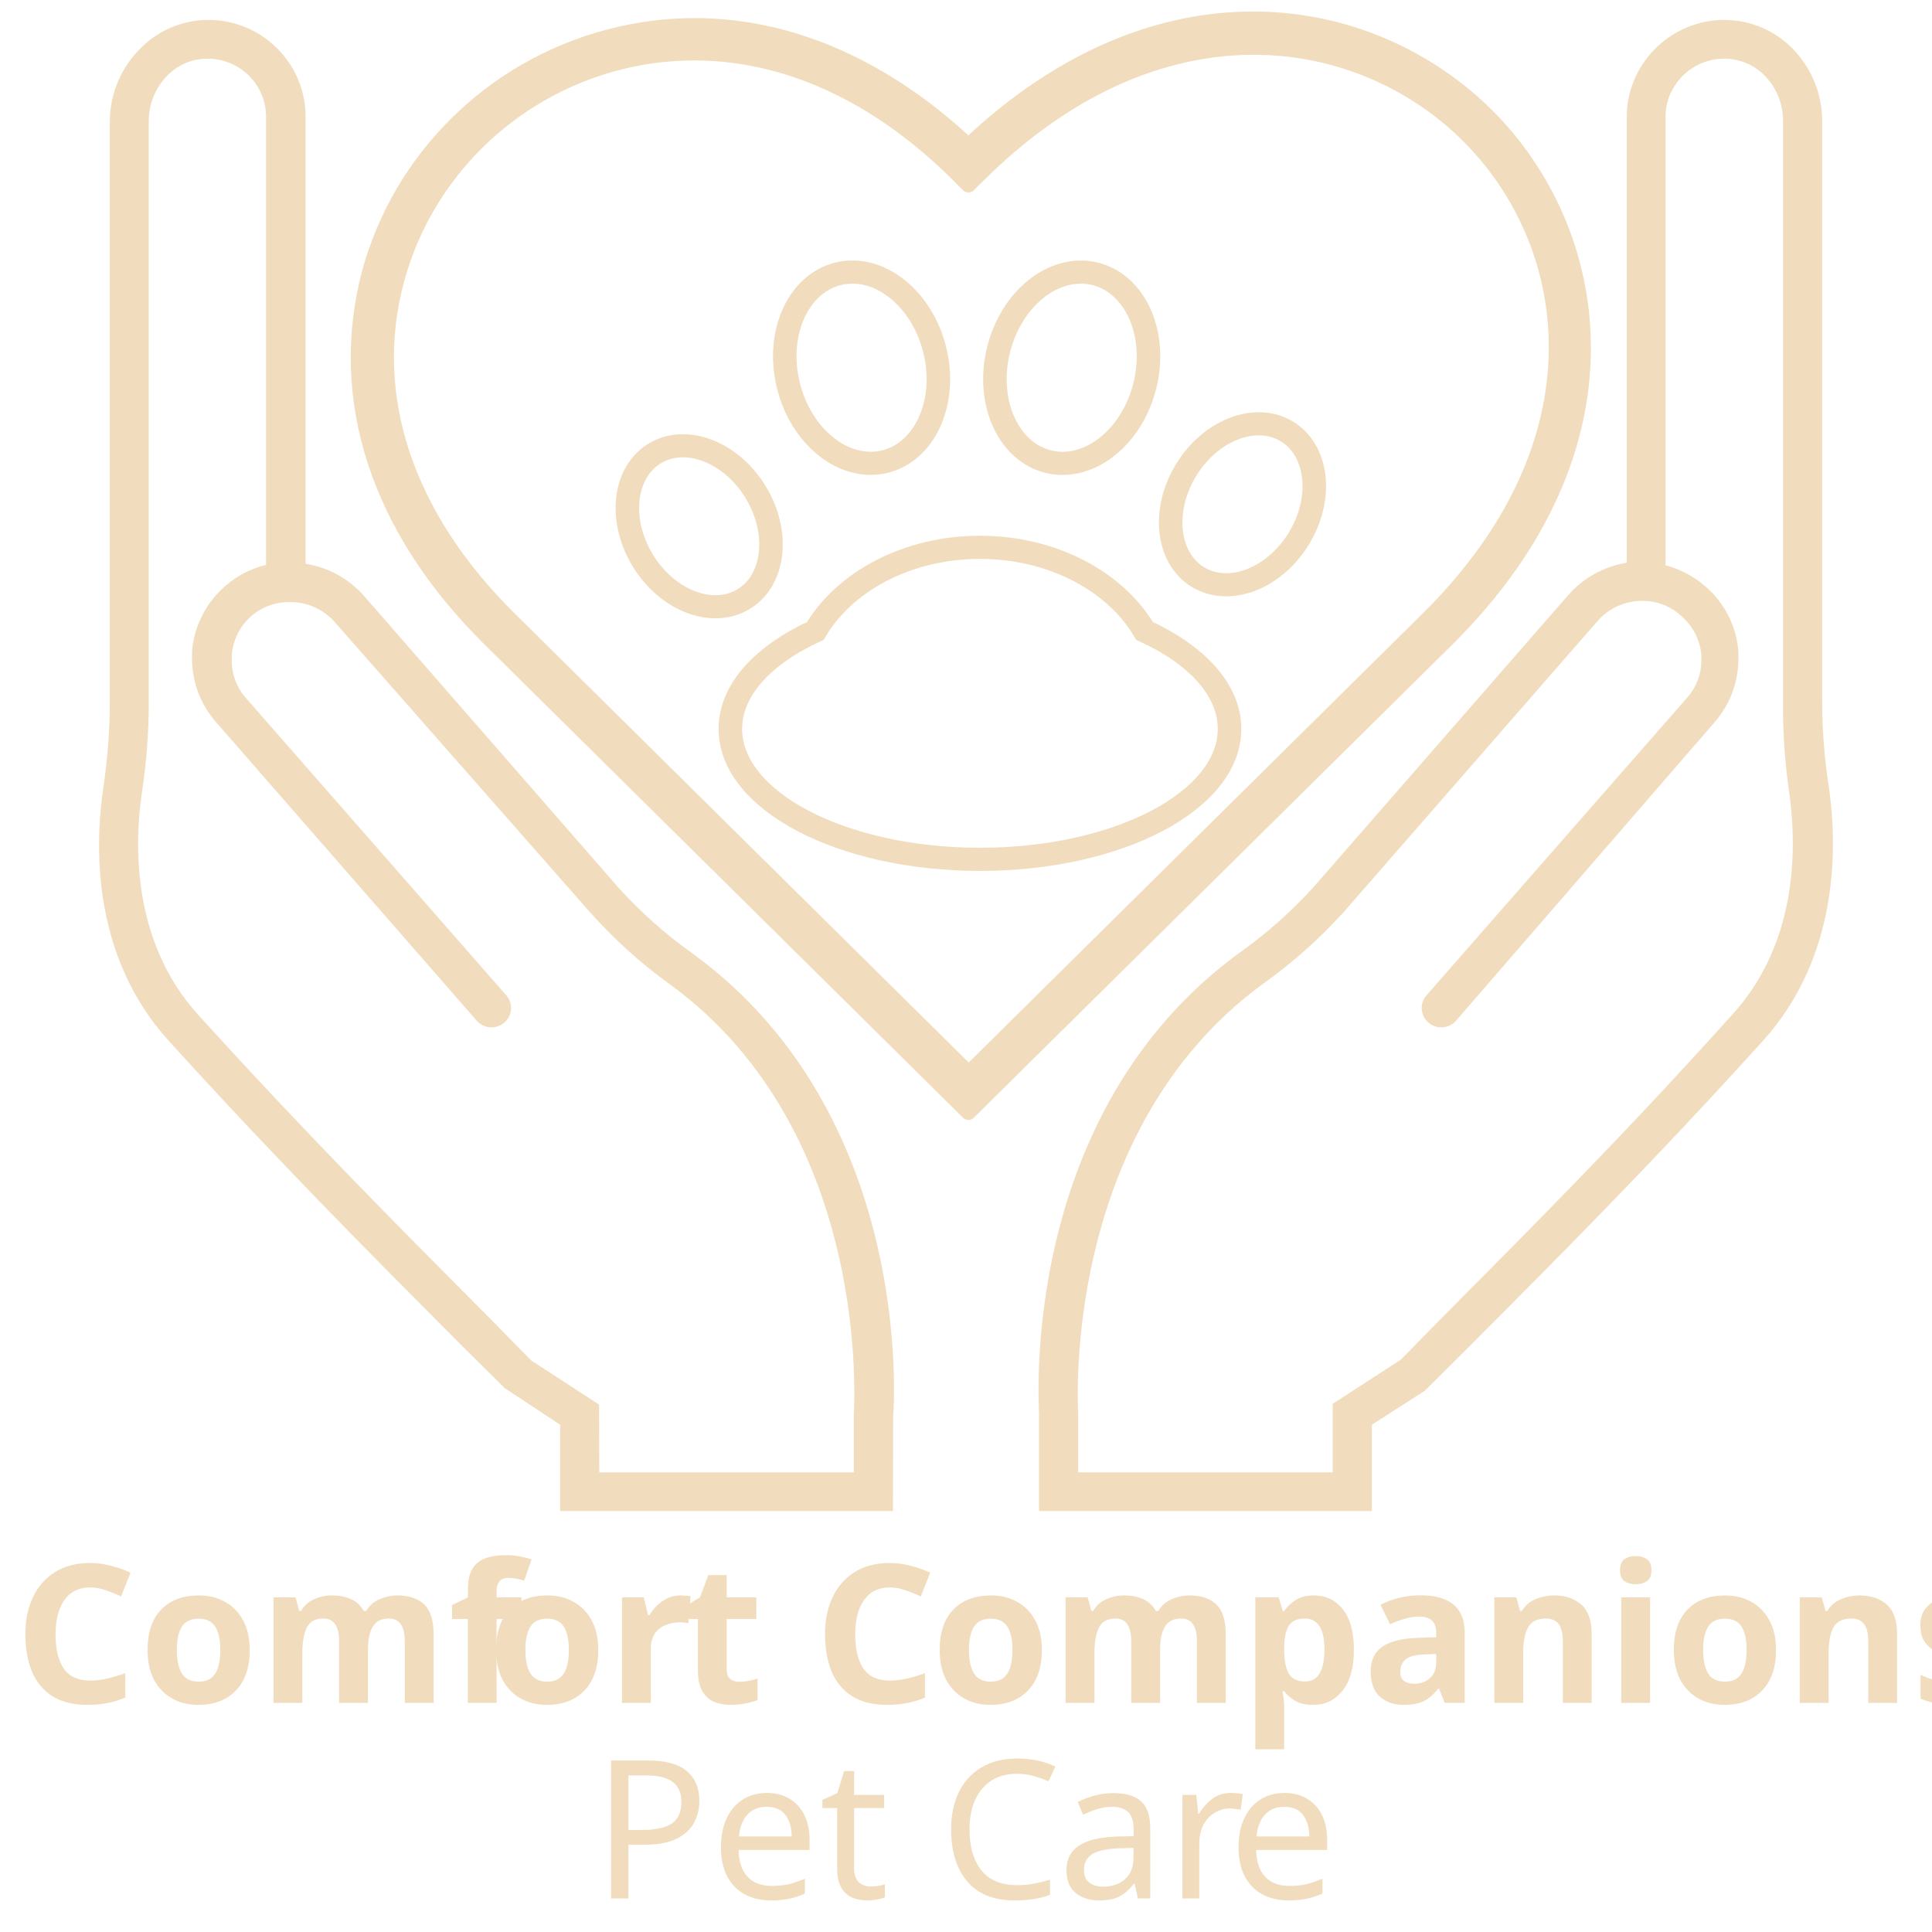
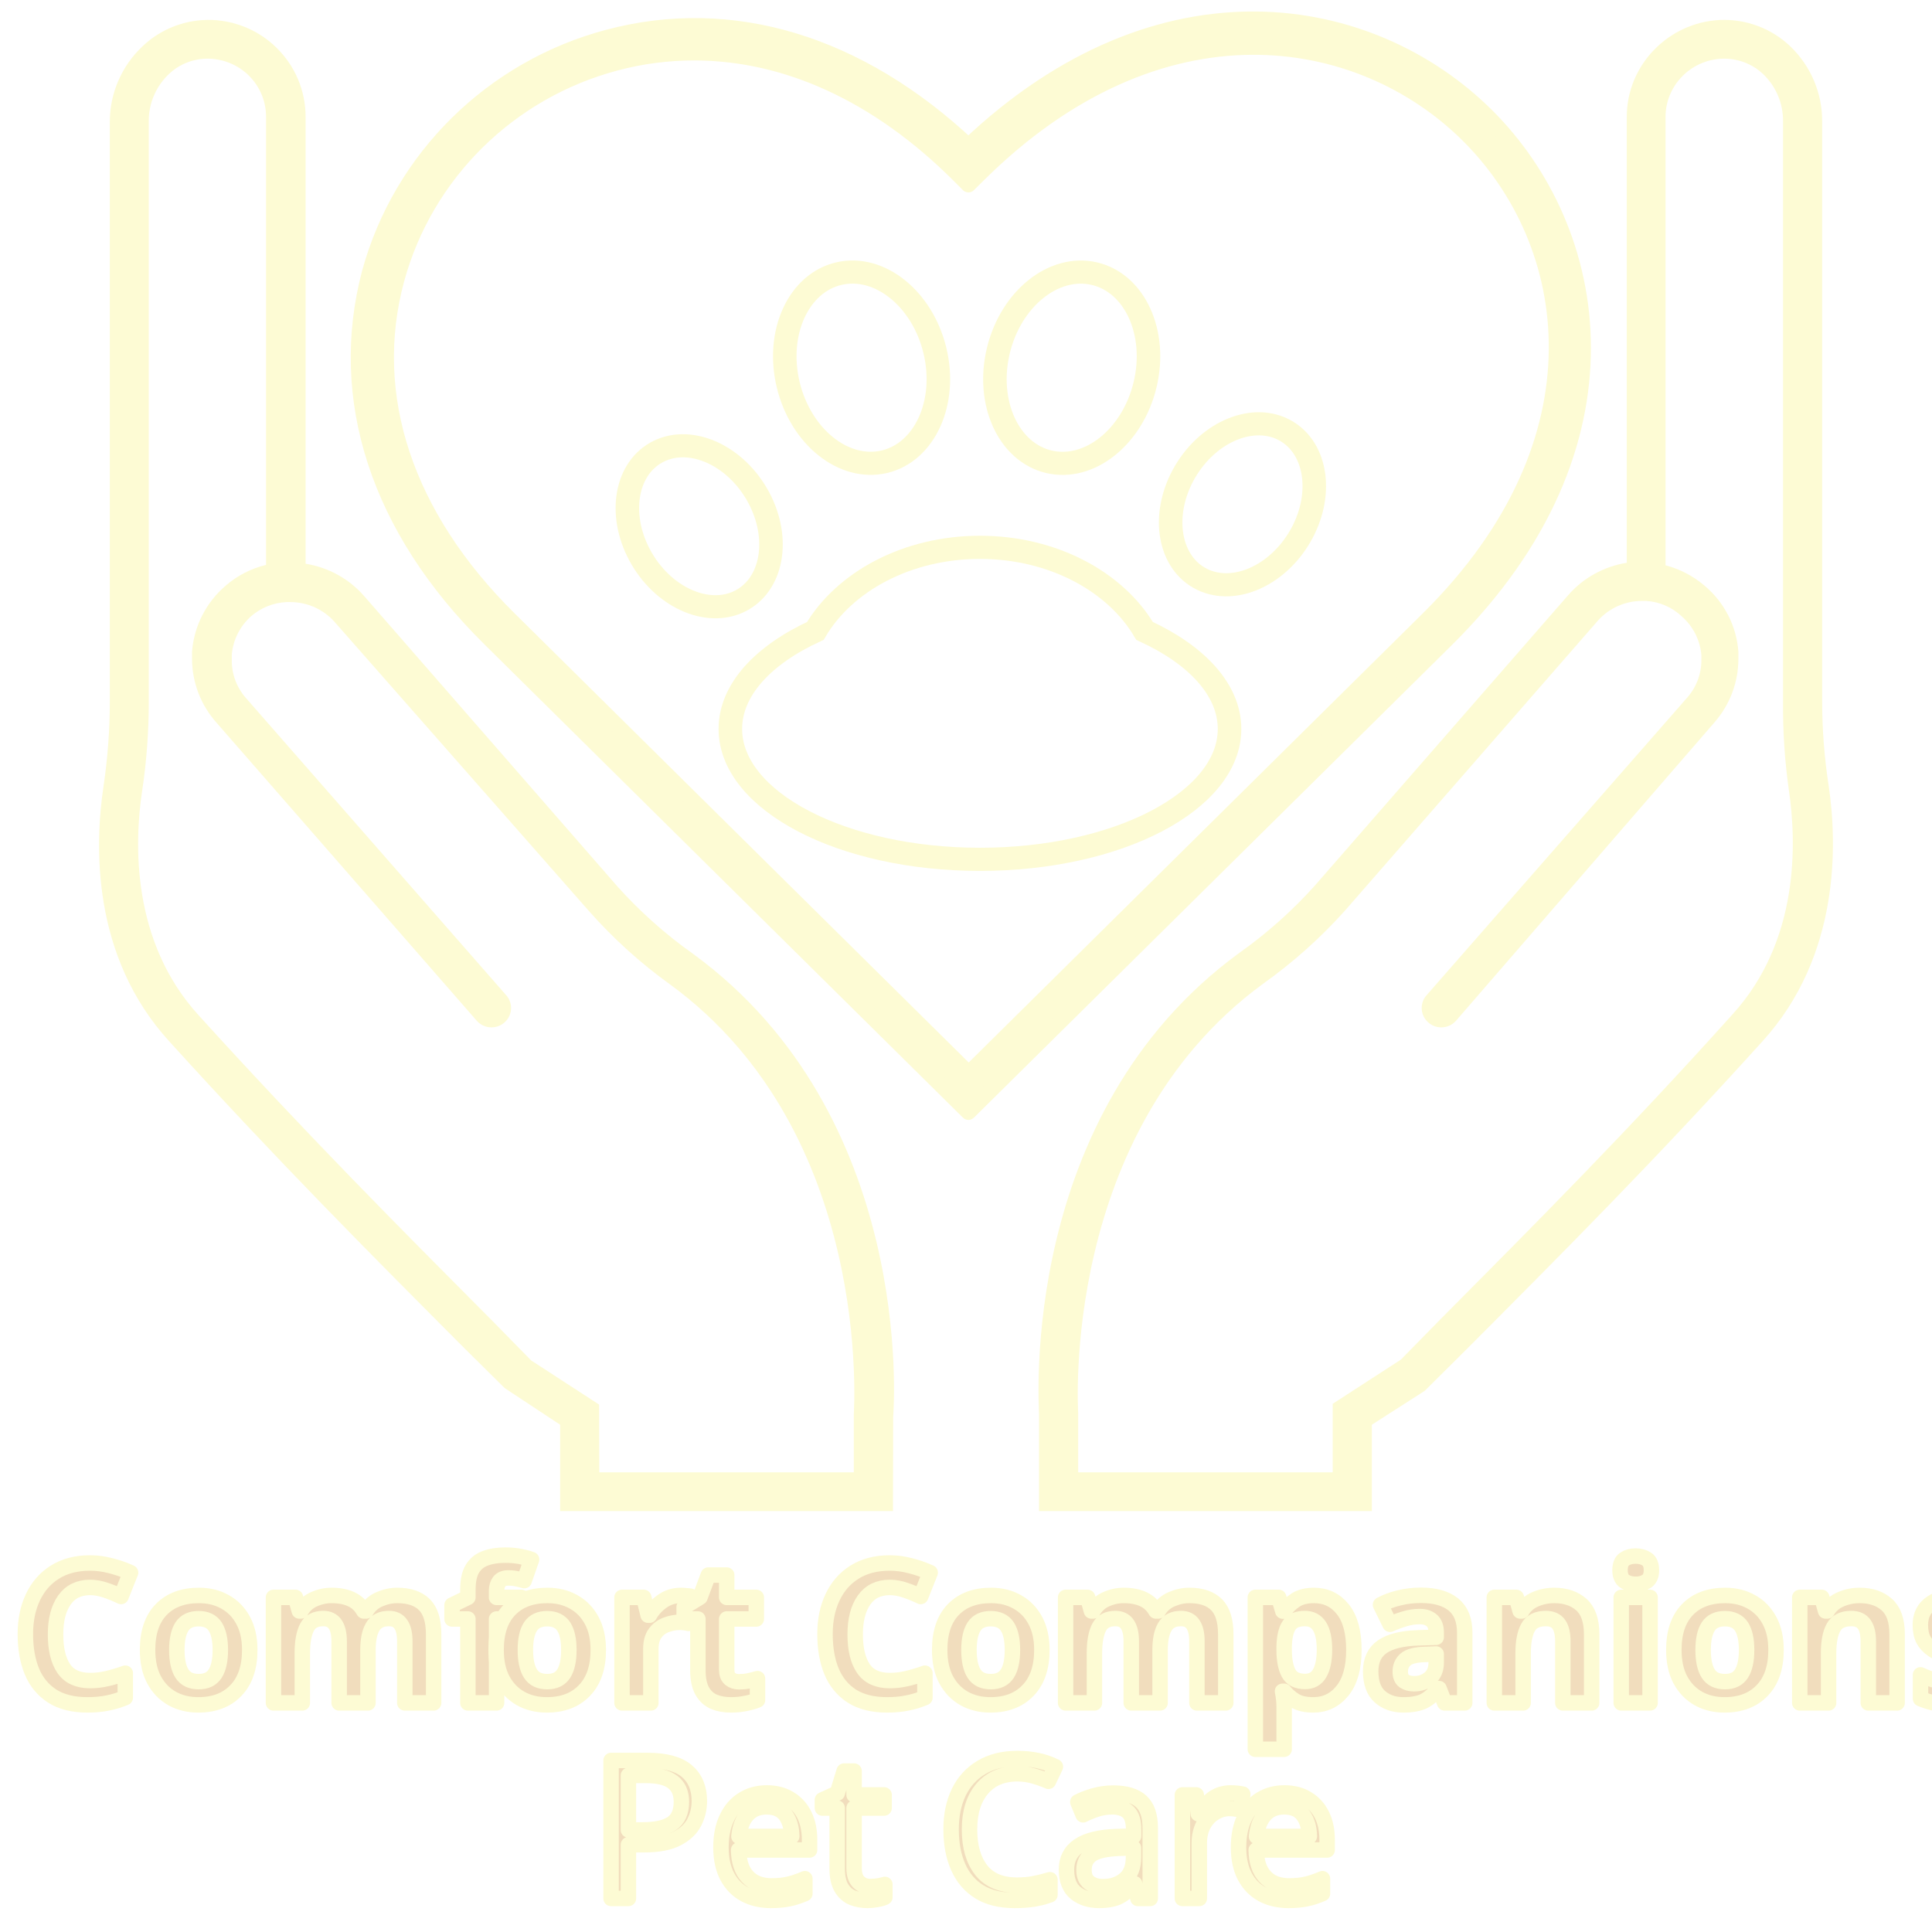
<svg xmlns="http://www.w3.org/2000/svg" width="100%" height="100%" viewBox="0 0 125 125" version="1.1" xml:space="preserve" style="fill-rule:evenodd;clip-rule:evenodd;stroke-linejoin:round;stroke-miterlimit:2;">
  <g id="Comfort-Companions-logo-icon" transform="matrix(0.15201,0,0,0.15035,1.69603,-17.5015)">
    <g id="Hands" transform="matrix(1,0,0,1,-2.25302,0)">
-       <path d="M575,766.667L433.333,766.667L433.333,725C433.333,720.417 424.583,596 518.417,526.583C530.214,518.149 541.031,508.422 550.667,497.583L658.5,372.583C664.915,365.11 673.776,360.147 683.5,358.583L683.5,166.667C683.475,144.545 701.07,126.062 723.167,125C734.265,124.522 745.087,128.622 753.083,136.333C761.797,144.79 766.704,156.44 766.667,168.583L766.667,418.583C766.683,430.58 767.603,442.558 769.417,454.417C773.083,479.417 774.417,527.583 741.333,564.417C695.5,615.667 656.667,655.083 615.583,696.75L597.5,714.917L575,729.5L575,766.667ZM450,750L558.333,750L558.333,720.5L587.333,701.5L603.5,684.833C644.417,643.167 683.083,604 728.5,552.917C757.083,521.167 755.75,478.917 752.5,456.5C750.737,443.912 749.902,431.211 750,418.5L750,168.5C750.07,160.954 747.058,153.697 741.667,148.417C736.978,143.858 730.618,141.417 724.083,141.667C710.717,142.157 699.991,153.292 700,166.667L700,359.667C706.157,361.298 711.86,364.32 716.667,368.5C725.053,375.633 730.222,385.852 731,396.833L731,400C730.994,410.007 727.384,419.685 720.833,427.25L610.667,555.833C609.09,557.542 606.868,558.514 604.543,558.514C599.972,558.514 596.21,554.753 596.21,550.181C596.21,548.263 596.872,546.403 598.083,544.917L709.167,416.667C713.211,412.072 715.384,406.12 715.25,400L715.25,398.333C714.724,391.914 711.737,385.939 706.917,381.667C702.792,377.698 697.381,375.332 691.667,375L690,375C682.878,374.991 676.081,378.025 671.333,383.333L563.5,508.333C553.06,520.091 541.35,530.655 528.583,539.833C442.25,603.833 450,723.167 450,724.333L450,750Z" style="fill:rgb(241,221,189);fill-rule:nonzero;" />
-       <path d="M371.167,766.667L229.5,766.667L229.5,729.5L205.917,713.75L189.25,697.083C148.167,655.417 109.333,616 63.25,564.667C29.917,527.833 31.417,479.917 35.167,454.667C36.912,442.801 37.804,430.826 37.833,418.833L37.833,168.833C37.826,156.598 42.827,144.877 51.667,136.417C59.624,128.688 70.416,124.558 81.5,125C91.831,125.433 101.627,129.75 108.917,137.083C116.774,144.916 121.186,155.572 121.167,166.667L121.167,359C130.891,360.564 139.752,365.526 146.167,373L254,498C263.635,508.839 274.452,518.566 286.25,527C380.083,596.417 371.667,720.833 371.25,726.083L371.167,766.667ZM246.167,750L354.5,750L354.5,725C354.5,723.167 362.833,603.833 276.25,540C263.574,530.772 251.973,520.15 241.667,508.333L133.333,383.833C128.566,378.503 121.734,375.467 114.583,375.5L113.083,375.5C107.549,375.74 102.257,377.857 98.083,381.5C93.263,385.773 90.276,391.747 89.75,398.167L89.75,400.083C89.599,406.152 91.709,412.064 95.667,416.667L206.75,544.917C207.961,546.403 208.623,548.263 208.623,550.181C208.623,554.753 204.862,558.514 200.29,558.514C197.965,558.514 195.743,557.542 194.167,555.833L83.333,427.5C76.606,419.918 72.871,410.136 72.833,400L72.833,396.833C73.662,385.842 78.82,375.616 87.167,368.417C92.082,364.099 97.974,361.039 104.333,359.5L104.333,166.667C104.35,160.012 101.708,153.619 97,148.917C92.552,144.496 86.6,141.907 80.333,141.667C73.781,141.409 67.409,143.886 62.75,148.5C57.366,153.785 54.357,161.039 54.417,168.583L54.417,418.583C54.417,431.386 53.47,444.171 51.583,456.833C48.25,479.25 47,521.5 75.583,553.25C121.417,604.333 160.083,643.583 201,685.167L217.167,701.833L246.083,720.833L246.167,750Z" style="fill:rgb(241,221,189);fill-rule:nonzero;" />
+       <path d="M575,766.667L433.333,766.667L433.333,725C433.333,720.417 424.583,596 518.417,526.583C530.214,518.149 541.031,508.422 550.667,497.583L658.5,372.583C664.915,365.11 673.776,360.147 683.5,358.583L683.5,166.667C683.475,144.545 701.07,126.062 723.167,125C734.265,124.522 745.087,128.622 753.083,136.333C761.797,144.79 766.704,156.44 766.667,168.583L766.667,418.583C766.683,430.58 767.603,442.558 769.417,454.417C773.083,479.417 774.417,527.583 741.333,564.417C695.5,615.667 656.667,655.083 615.583,696.75L597.5,714.917L575,729.5L575,766.667ZM450,750L558.333,750L558.333,720.5L587.333,701.5L603.5,684.833C644.417,643.167 683.083,604 728.5,552.917C757.083,521.167 755.75,478.917 752.5,456.5C750.737,443.912 749.902,431.211 750,418.5L750,168.5C750.07,160.954 747.058,153.697 741.667,148.417C736.978,143.858 730.618,141.417 724.083,141.667C710.717,142.157 699.991,153.292 700,166.667L700,359.667C706.157,361.298 711.86,364.32 716.667,368.5C725.053,375.633 730.222,385.852 731,396.833L731,400C730.994,410.007 727.384,419.685 720.833,427.25L610.667,555.833C609.09,557.542 606.868,558.514 604.543,558.514C599.972,558.514 596.21,554.753 596.21,550.181C596.21,548.263 596.872,546.403 598.083,544.917L709.167,416.667C713.211,412.072 715.384,406.12 715.25,400L715.25,398.333C714.724,391.914 711.737,385.939 706.917,381.667C702.792,377.698 697.381,375.332 691.667,375L690,375C682.878,374.991 676.081,378.025 671.333,383.333L563.5,508.333C553.06,520.091 541.35,530.655 528.583,539.833C442.25,603.833 450,723.167 450,724.333L450,750Z" style="fill:rgb(253,251,212);fill-rule:nonzero;" />
+       <path d="M371.167,766.667L229.5,766.667L229.5,729.5L205.917,713.75L189.25,697.083C148.167,655.417 109.333,616 63.25,564.667C29.917,527.833 31.417,479.917 35.167,454.667C36.912,442.801 37.804,430.826 37.833,418.833L37.833,168.833C37.826,156.598 42.827,144.877 51.667,136.417C59.624,128.688 70.416,124.558 81.5,125C91.831,125.433 101.627,129.75 108.917,137.083C116.774,144.916 121.186,155.572 121.167,166.667L121.167,359C130.891,360.564 139.752,365.526 146.167,373L254,498C263.635,508.839 274.452,518.566 286.25,527C380.083,596.417 371.667,720.833 371.25,726.083L371.167,766.667ZM246.167,750L354.5,750L354.5,725C354.5,723.167 362.833,603.833 276.25,540C263.574,530.772 251.973,520.15 241.667,508.333L133.333,383.833C128.566,378.503 121.734,375.467 114.583,375.5L113.083,375.5C107.549,375.74 102.257,377.857 98.083,381.5C93.263,385.773 90.276,391.747 89.75,398.167L89.75,400.083C89.599,406.152 91.709,412.064 95.667,416.667L206.75,544.917C207.961,546.403 208.623,548.263 208.623,550.181C208.623,554.753 204.862,558.514 200.29,558.514C197.965,558.514 195.743,557.542 194.167,555.833L83.333,427.5C76.606,419.918 72.871,410.136 72.833,400L72.833,396.833C73.662,385.842 78.82,375.616 87.167,368.417C92.082,364.099 97.974,361.039 104.333,359.5L104.333,166.667C104.35,160.012 101.708,153.619 97,148.917C92.552,144.496 86.6,141.907 80.333,141.667C73.781,141.409 67.409,143.886 62.75,148.5C57.366,153.785 54.357,161.039 54.417,168.583L54.417,418.583C54.417,431.386 53.47,444.171 51.583,456.833C48.25,479.25 47,521.5 75.583,553.25C121.417,604.333 160.083,643.583 201,685.167L217.167,701.833L246.083,720.833L246.167,750Z" style="fill:rgb(253,251,212);fill-rule:nonzero;" />
    </g>
    <g transform="matrix(1,0,0,1,2.05392,-40.1592)">
      <g id="Heart" transform="matrix(0.711239,0,0,0.711239,115.726,89.5964)">
-         <path d="M398.25,767.083L111.583,480.417C44.917,413.75 19.917,335.083 40,258.833C58.877,189.536 113.304,135.301 182.667,116.667C256.667,96.75 332.667,120.167 398.25,182.417C513.5,71.75 639.417,94.833 708.333,164.083C777.25,233.333 801.417,363.583 684.667,480.75L398.25,767.083ZM234.167,126.083C218.237,126.064 202.375,128.165 187,132.333C123.246,149.483 73.273,199.423 56.083,263.167C37.25,333.333 61.167,406.417 123.417,468.583L398.417,743.583L673.417,468.583C781.75,360.25 761.917,240.667 697.167,175.833C632.417,111 512.917,90.833 404.167,200L398.25,205.917L392.417,200C344.083,151.25 289.25,126.083 234.167,126.083Z" style="fill:rgb(241,221,189);fill-rule:nonzero;stroke:rgb(241,221,189);stroke-width:9.3px;" />
+         <path d="M398.25,767.083L111.583,480.417C44.917,413.75 19.917,335.083 40,258.833C58.877,189.536 113.304,135.301 182.667,116.667C256.667,96.75 332.667,120.167 398.25,182.417C513.5,71.75 639.417,94.833 708.333,164.083C777.25,233.333 801.417,363.583 684.667,480.75L398.25,767.083ZM234.167,126.083C218.237,126.064 202.375,128.165 187,132.333C123.246,149.483 73.273,199.423 56.083,263.167C37.25,333.333 61.167,406.417 123.417,468.583L398.417,743.583L673.417,468.583C781.75,360.25 761.917,240.667 697.167,175.833C632.417,111 512.917,90.833 404.167,200L398.25,205.917L392.417,200C344.083,151.25 289.25,126.083 234.167,126.083Z" style="fill:rgb(253,251,212);fill-rule:nonzero;stroke:rgb(253,251,212);stroke-width:9.3px;" />
      </g>
      <g id="Paw-Print" transform="matrix(0.690947,0,0,0.687166,123.617,125.003)">
-         <path d="M507.031,441.031C489.078,410.094 450.437,388.688 405.625,388.688C360.813,388.688 322.172,410.094 304.219,441.031C272.141,456 251.875,477.938 251.875,502.406C251.875,547.516 320.703,584.078 405.625,584.078C490.547,584.078 559.375,547.516 559.375,502.406C559.375,477.937 539.109,456 507.031,441.031Z" style="fill:none;fill-rule:nonzero;stroke:rgb(241,221,189);stroke-width:14.51px;stroke-linejoin:miter;stroke-miterlimit:10;" />
+         <path d="M507.031,441.031C489.078,410.094 450.437,388.688 405.625,388.688C360.813,388.688 322.172,410.094 304.219,441.031C272.141,456 251.875,477.938 251.875,502.406C251.875,547.516 320.703,584.078 405.625,584.078C490.547,584.078 559.375,547.516 559.375,502.406C559.375,477.937 539.109,456 507.031,441.031Z" style="fill:none;fill-rule:nonzero;stroke:rgb(253,251,212);stroke-width:14.51px;stroke-linejoin:miter;stroke-miterlimit:10;" />
        <g transform="matrix(0.230729,-0.973018,0.973018,0.230729,86.7656,662.156)">
-           <ellipse cx="462.141" cy="276.203" rx="60.547" ry="46.437" style="fill:none;stroke:rgb(241,221,189);stroke-width:14.49px;stroke-linejoin:miter;stroke-miterlimit:10;" />
+           <ellipse cx="462.141" cy="276.203" rx="60.547" ry="46.437" style="fill:none;stroke:rgb(253,251,212);stroke-width:14.49px;stroke-linejoin:miter;stroke-miterlimit:10;" />
        </g>
        <g transform="matrix(0.973018,-0.230729,0.230729,0.973018,-54.75,84.2031)">
-           <ellipse cx="332.703" cy="276.203" rx="46.438" ry="60.547" style="fill:none;stroke:rgb(241,221,189);stroke-width:14.49px;stroke-linejoin:miter;stroke-miterlimit:10;" />
+           <ellipse cx="332.703" cy="276.203" rx="46.438" ry="60.547" style="fill:none;stroke:rgb(253,251,212);stroke-width:14.49px;stroke-linejoin:miter;stroke-miterlimit:10;" />
        </g>
        <g transform="matrix(0.866025,-0.5,0.5,0.866025,-156.578,166.641)">
-           <ellipse cx="232.672" cy="375.5" rx="40.813" ry="53.203" style="fill:none;stroke:rgb(241,221,189);stroke-width:14.48px;stroke-linejoin:miter;stroke-miterlimit:10;" />
+           <ellipse cx="232.672" cy="375.5" rx="40.813" ry="53.203" style="fill:none;stroke:rgb(253,251,212);stroke-width:14.48px;stroke-linejoin:miter;stroke-miterlimit:10;" />
        </g>
        <g transform="matrix(0.5,-0.866025,0.866025,0.5,-29.5938,672.188)">
-           <ellipse cx="567.328" cy="361.734" rx="53.203" ry="40.813" style="fill:none;stroke:rgb(241,221,189);stroke-width:14.48px;stroke-linejoin:miter;stroke-miterlimit:10;" />
+           <ellipse cx="567.328" cy="361.734" rx="53.203" ry="40.813" style="fill:none;stroke:rgb(253,251,212);stroke-width:14.48px;stroke-linejoin:miter;stroke-miterlimit:10;" />
        </g>
      </g>
    </g>
  </g>
  <g transform="matrix(0.625,0,0,0.625,-6.24528,8.89328)">
    <g>
      <g transform="matrix(1,0,0,1,11.462,162.055)">
-         <text x="0px" y="0px" style="font-family:'Nunito-Bold', 'Nunito';font-weight:700;font-size:20px;fill:rgb(241,221,189);">C</text>
+         <text x="0px" y="0px" style="font-family:'Nunito-Bold', 'Nunito';font-weight:700;font-size:20px;fill:rgb(241,221,189);stroke:rgb(253,251,212);stroke-width:1.6px;">C</text>
      </g>
      <g transform="matrix(1,0,0,1,24.362,162.055)">
-         <text x="0px" y="0px" style="font-family:'Nunito-Bold', 'Nunito';font-weight:700;font-size:20px;fill:rgb(241,221,189);">omf</text>
+         <text x="0px" y="0px" style="font-family:'Nunito-Bold', 'Nunito';font-weight:700;font-size:20px;fill:rgb(241,221,189);stroke:rgb(253,251,212);stroke-width:1.6px;">omf</text>
      </g>
      <g transform="matrix(1,0,0,1,60.442,162.055)">
-         <text x="0px" y="0px" style="font-family:'Nunito-Bold', 'Nunito';font-weight:700;font-size:20px;fill:rgb(241,221,189);">or<tspan x="19.92px " y="0px ">t</tspan> C</text>
+         <g>
+           <text x="0px" y="0px" style="font-family:'Nunito-Bold', 'Nunito';font-weight:700;font-size:20px;fill:rgb(241,221,189);stroke:rgb(253,251,212);stroke-width:1.6px;">or</text>
+           <g transform="matrix(1,0,0,1,19.92,0)">
+             <text x="0px" y="0px" style="font-family:'Nunito-Bold', 'Nunito';font-weight:700;font-size:20px;fill:rgb(241,221,189);stroke:rgb(253,251,212);stroke-width:1.6px;">t C</text>
+           </g>
+         </g>
      </g>
      <g transform="matrix(1,0,0,1,106.362,162.055)">
-         <text x="0px" y="0px" style="font-family:'Nunito-Bold', 'Nunito';font-weight:700;font-size:20px;fill:rgb(241,221,189);">ompanions</text>
+         <text x="0px" y="0px" style="font-family:'Nunito-Bold', 'Nunito';font-weight:700;font-size:20px;fill:rgb(241,221,189);stroke:rgb(253,251,212);stroke-width:1.6px;">ompanions</text>
      </g>
    </g>
  </g>
  <g transform="matrix(0.625,0,0,0.625,31.161,21.5448)">
    <g>
      <g transform="matrix(1,0,0,1,11.462,162.055)">
-         <text x="0px" y="0px" style="font-family:'Nunito-Regular', 'Nunito';font-size:20px;fill:rgb(241,221,189);">P</text>
+         <text x="0px" y="0px" style="font-family:'Nunito-Regular', 'Nunito';font-size:20px;fill:rgb(241,221,189);stroke:rgb(253,251,212);stroke-width:1.6px;">P</text>
      </g>
      <g transform="matrix(1,0,0,1,23.682,162.055)">
-         <text x="0px" y="0px" style="font-family:'Nunito-Regular', 'Nunito';font-size:20px;fill:rgb(241,221,189);">et C</text>
+         <text x="0px" y="0px" style="font-family:'Nunito-Regular', 'Nunito';font-size:20px;fill:rgb(241,221,189);stroke:rgb(253,251,212);stroke-width:1.6px;">et C</text>
      </g>
      <g transform="matrix(1,0,0,1,59.622,162.055)">
-         <text x="0px" y="0px" style="font-family:'Nunito-Regular', 'Nunito';font-size:20px;fill:rgb(241,221,189);">ar<tspan x="17.64px " y="0px ">e</tspan>
-         </text>
+         <g>
+           <text x="0px" y="0px" style="font-family:'Nunito-Regular', 'Nunito';font-size:20px;fill:rgb(241,221,189);stroke:rgb(253,251,212);stroke-width:1.6px;">ar</text>
+           <g transform="matrix(1,0,0,1,17.64,0)">
+             <text x="0px" y="0px" style="font-family:'Nunito-Regular', 'Nunito';font-size:20px;fill:rgb(241,221,189);stroke:rgb(253,251,212);stroke-width:1.6px;">e</text>
+           </g>
+         </g>
      </g>
    </g>
  </g>
</svg>
